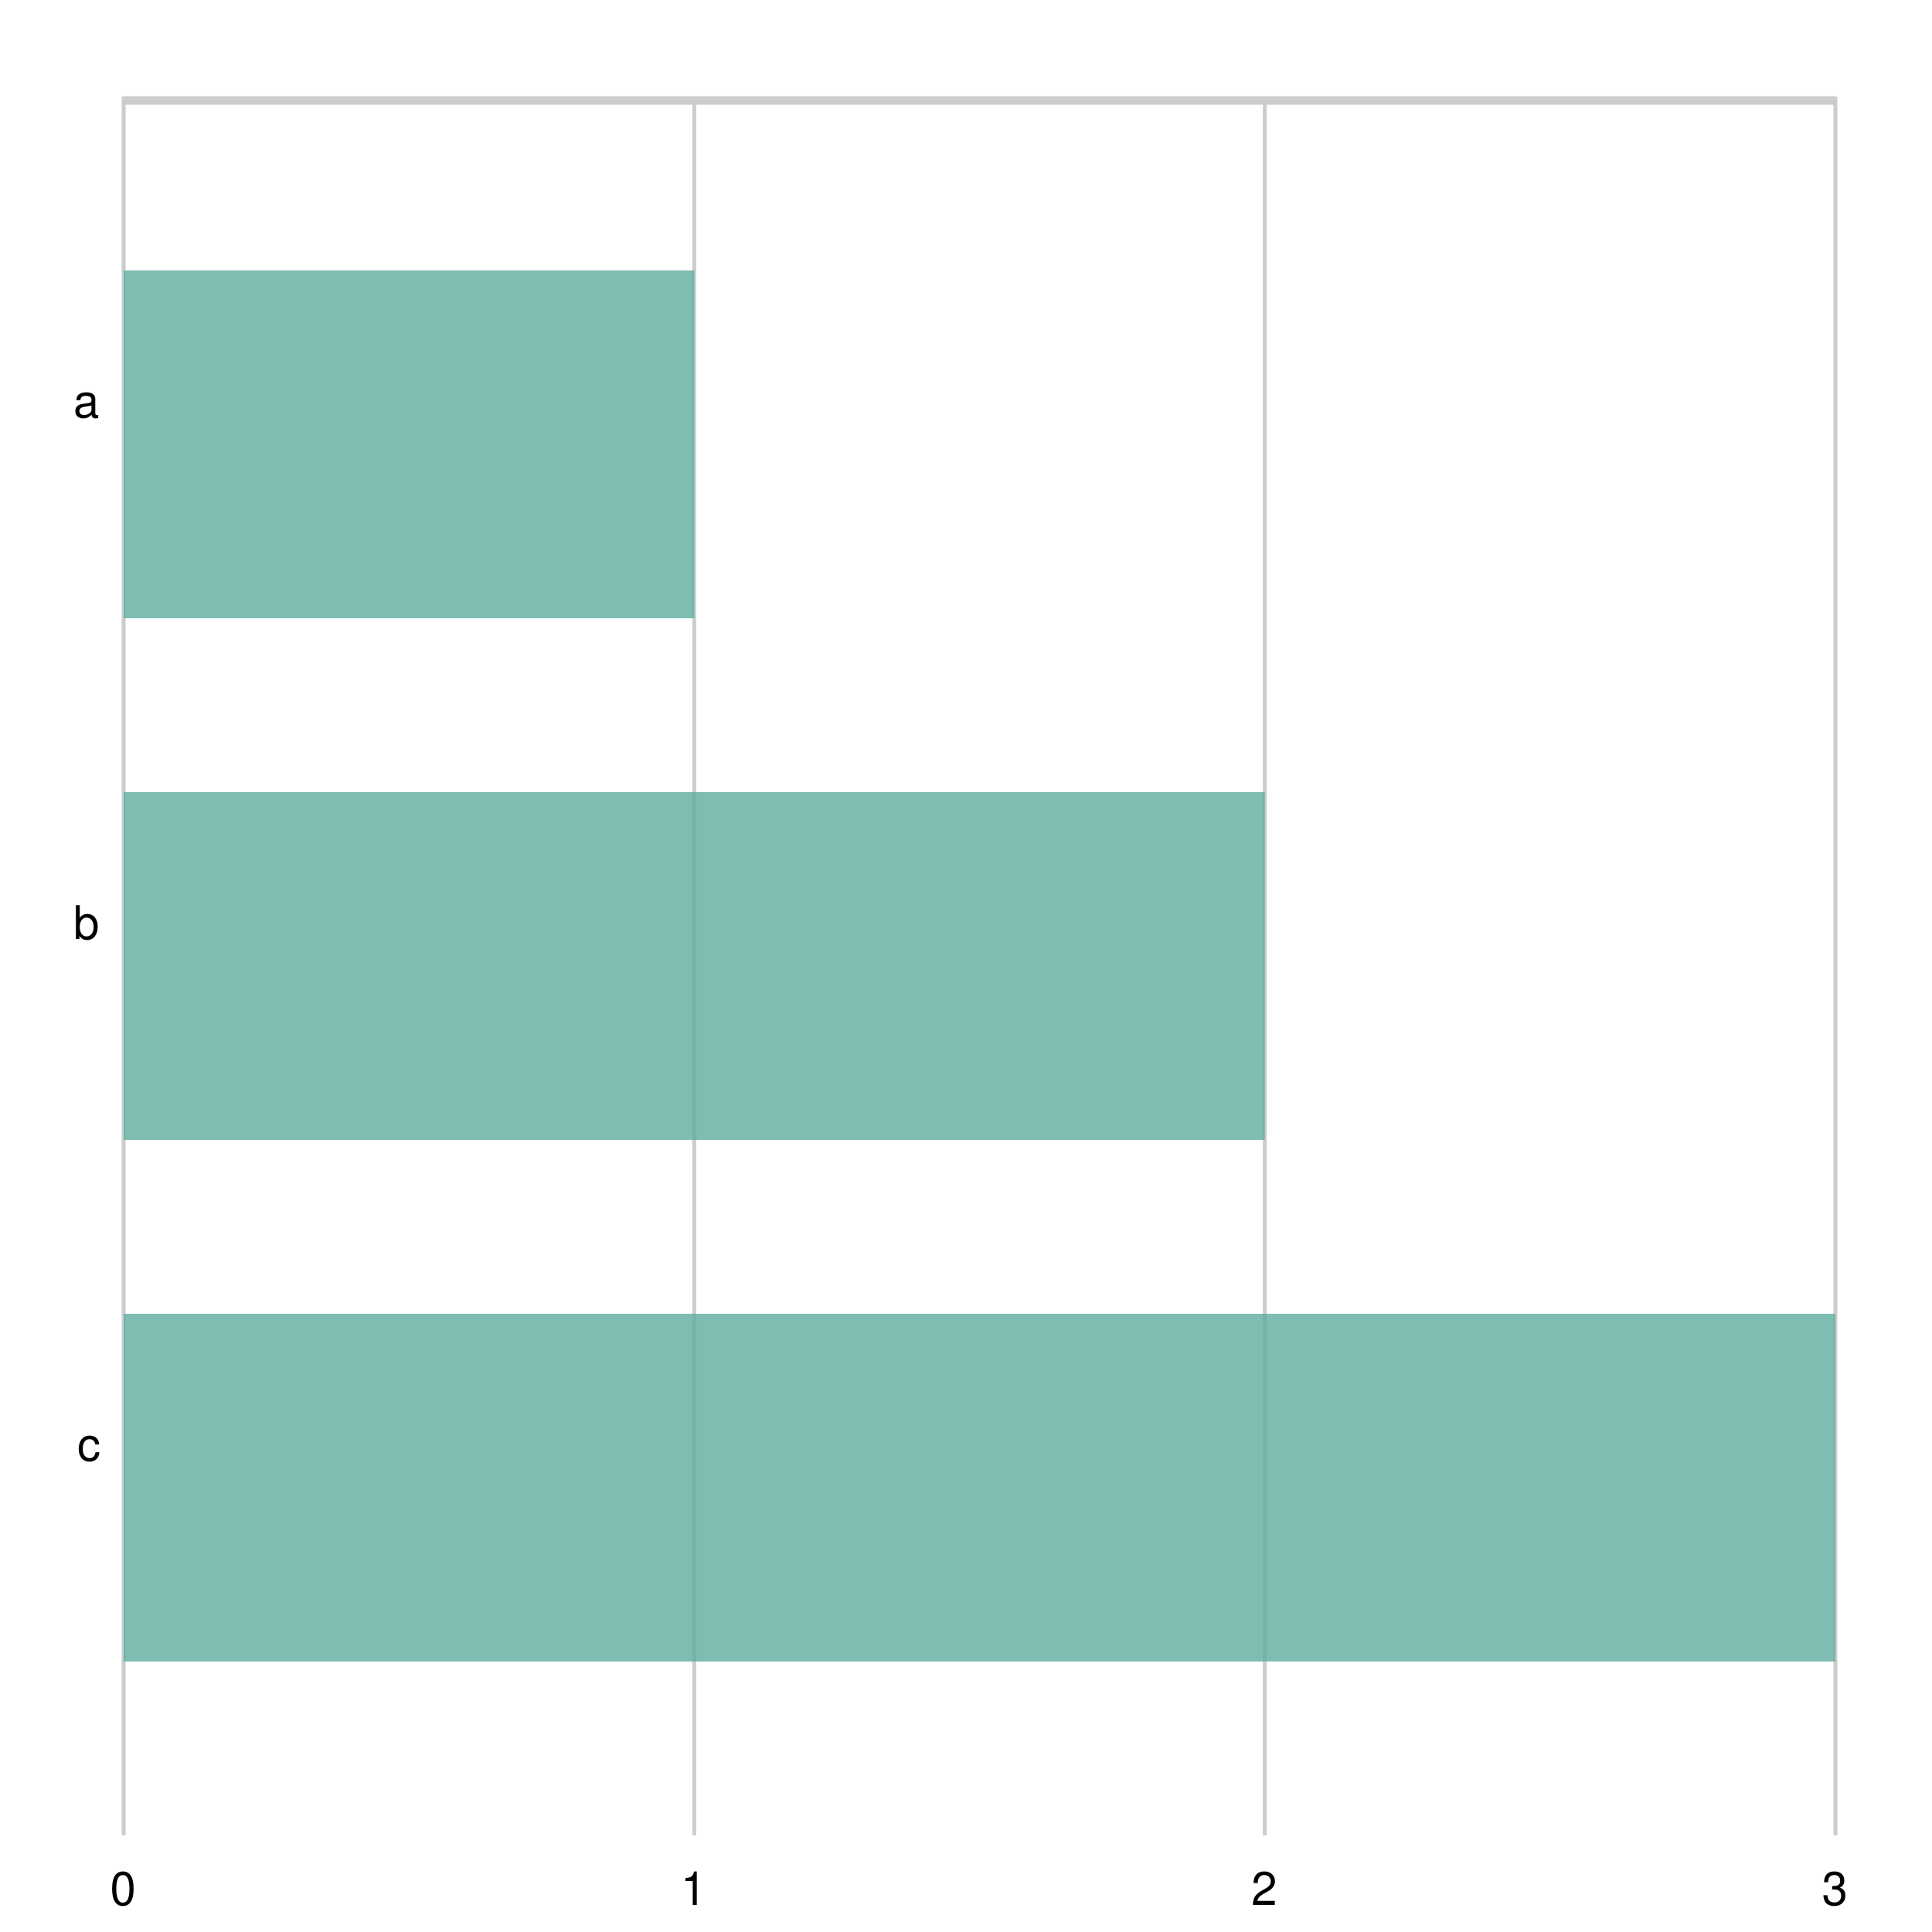
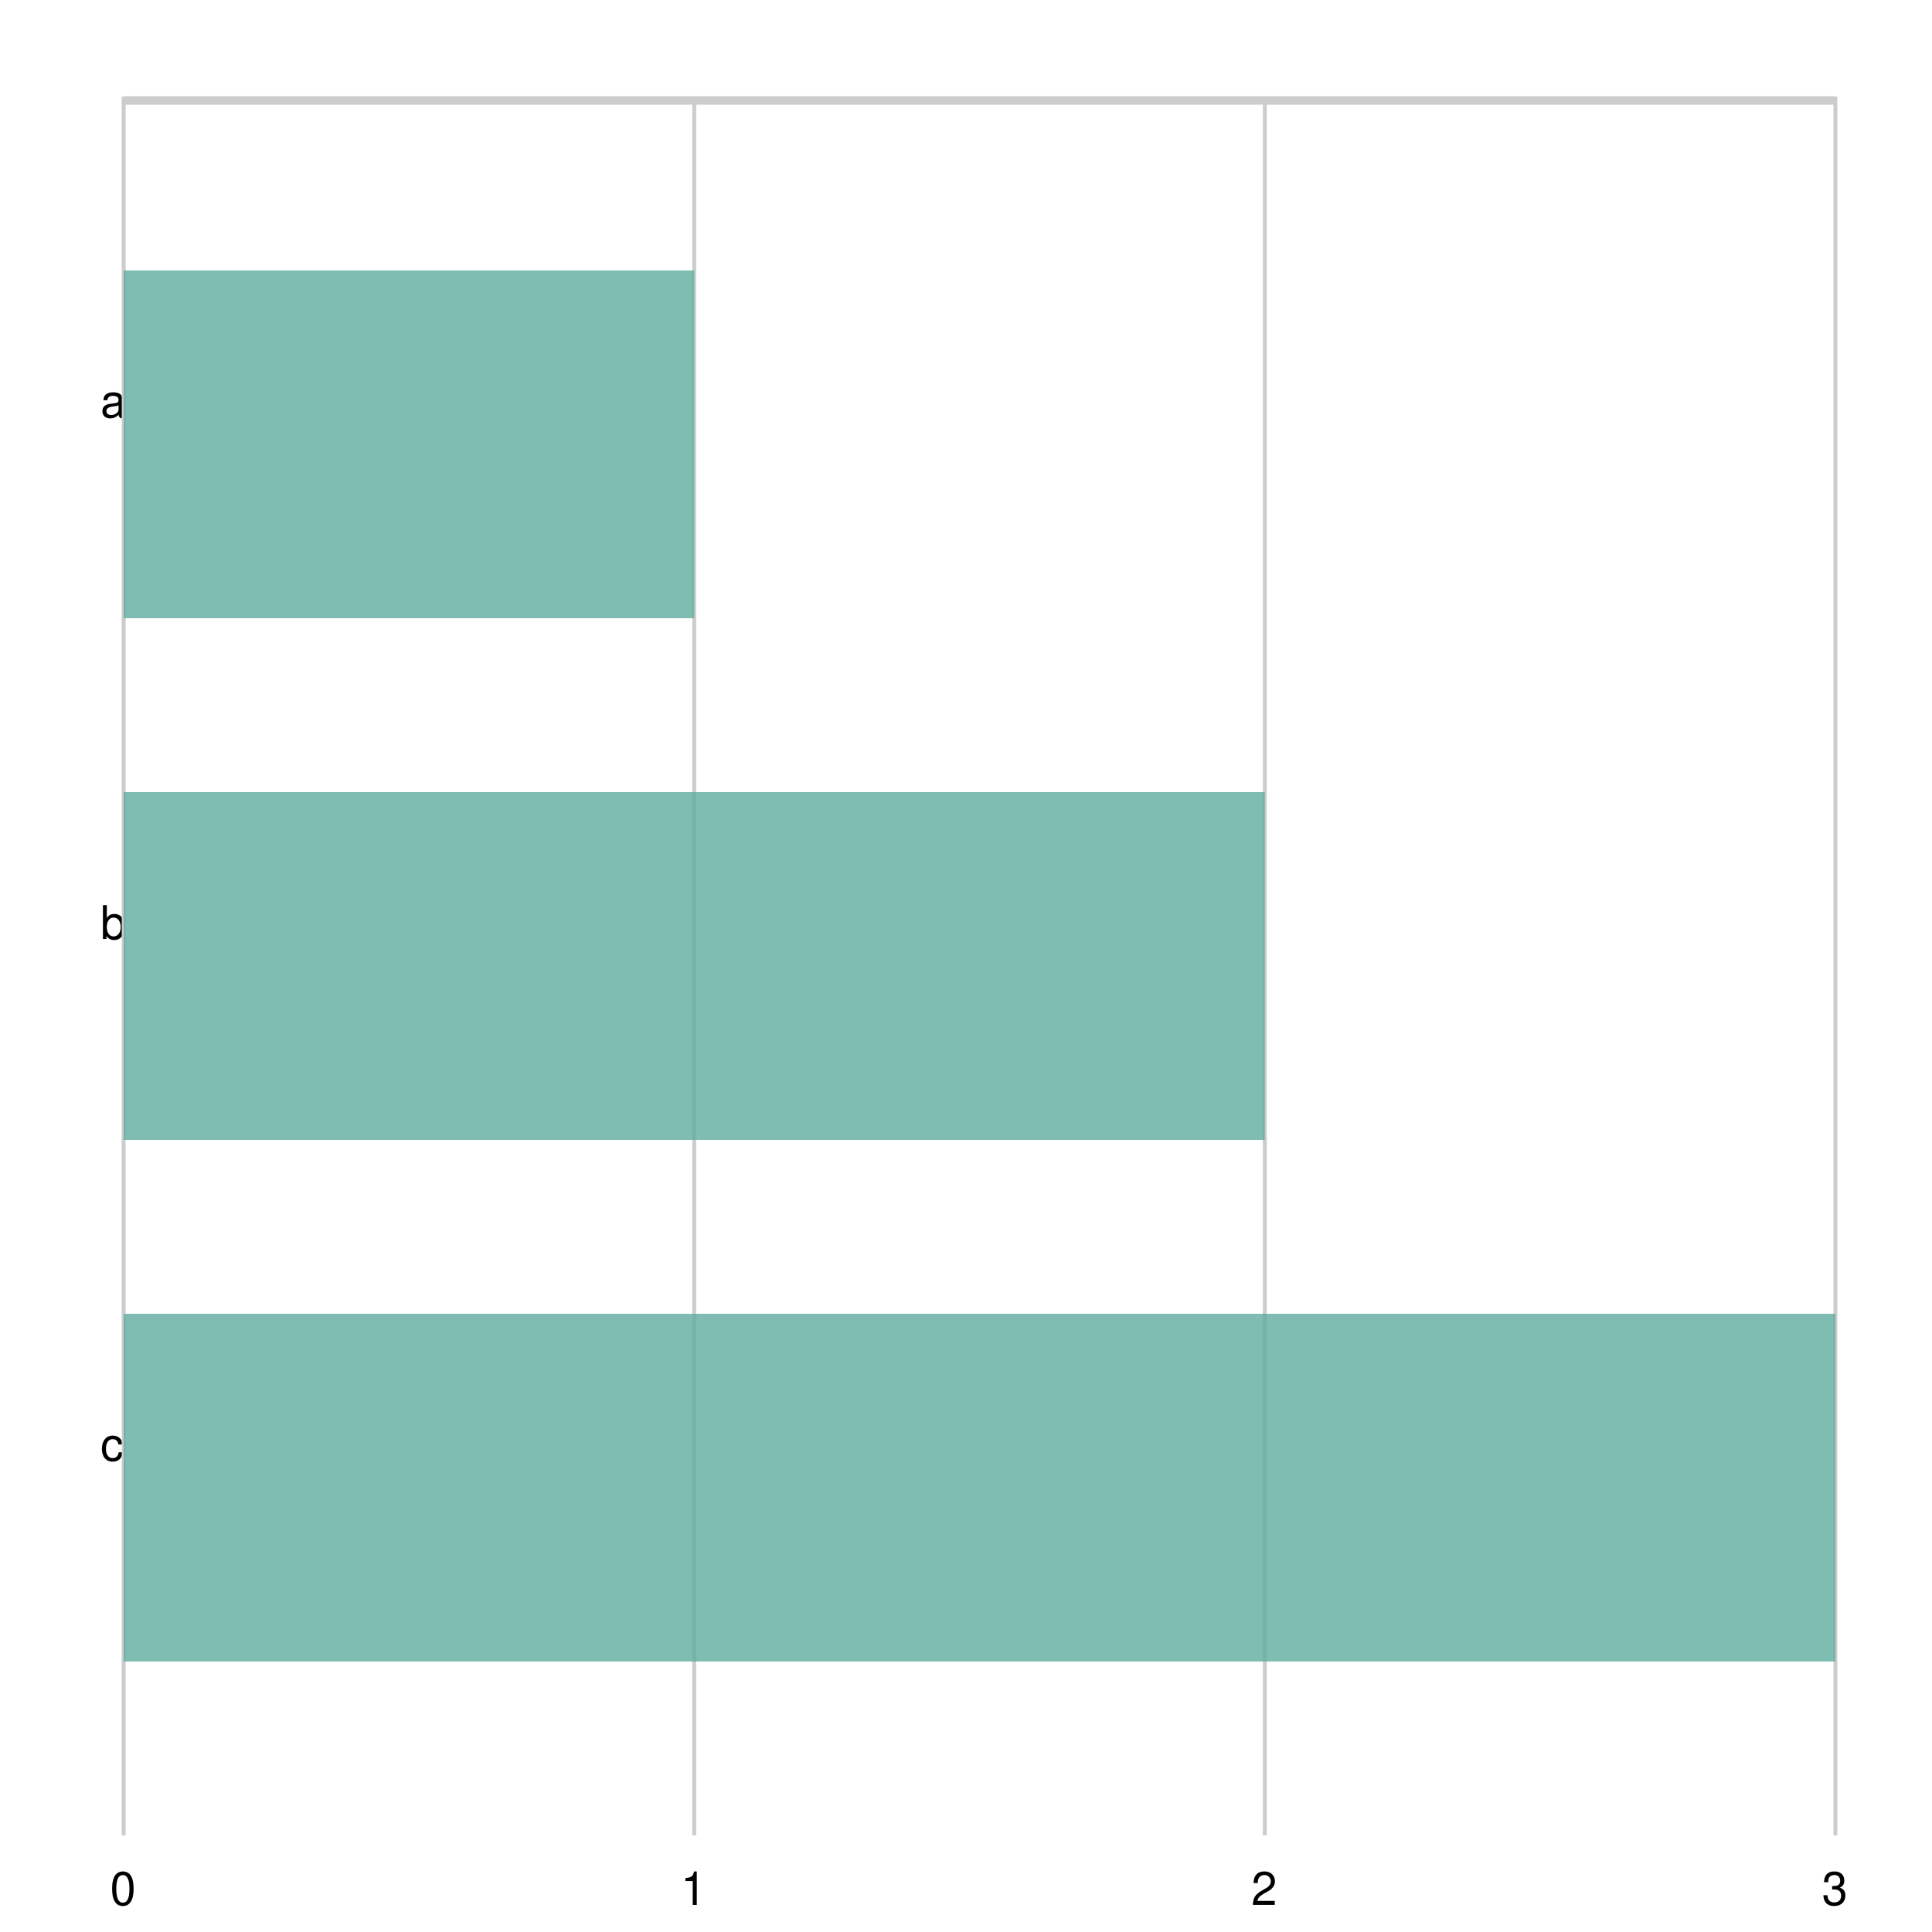
<svg xmlns="http://www.w3.org/2000/svg" width="500" height="500" viewBox="0 0 500 500">
  <path fill="white" d="M0 0 h500 v500 h-500 v-500Z" />
  <g>
    <path stroke="#CCCCCC" stroke-dasharray="None" d="M0 0.4 h443.0 M0 1.0 h443.0 M0 1.6 h443.0" transform="translate(32.0, 25.0)" />
-     <g font-size="12" font-family="Helvetica" transform="translate(26.0, 25.0)">
-       <text x="0" y="90.0" transform="translate(-7, -7.0)">a</text>
-       <text x="0" y="225.0" transform="translate(-7, -7.0)">b</text>
+     <g font-size="12" font-family="Helvetica" transform="translate(32.0, 25.0)">
+       <text x="0" y="90.0" transform="translate(-6, -7.0)">a</text>
+       <text x="0" y="225.0" transform="translate(-6, -7.0)">b</text>
      <text x="0" y="360.0" transform="translate(-6, -7.0)">c</text>
    </g>
  </g>
  <g>
    <path stroke="#CCCCCC" stroke-dasharray="None" d="M443.0 0 v450.0 M295.333 0 v450.0 M147.667 0 v450.0 M0.0 0 v450.0" transform="translate(32.0, 25.0)" />
    <g font-size="12" font-family="Helvetica" transform="translate(32.0, 43.0)">
      <text x="443.0" y="450.0" transform="translate(-3.5, 0)">3</text>
      <text x="295.333" y="450.0" transform="translate(-3.5, 0)">2</text>
      <text x="147.667" y="450.0" transform="translate(-3.5, 0)">1</text>
      <text x="0.0" y="450.0" transform="translate(-3.5, 0)">0</text>
    </g>
  </g>
  <g opacity="0.8" transform="translate(32.0, 25.0)">
    <path d="M0 45.0 h147.667 v90.0 h-147.667 v-90.0Z M0 180.0 h295.333 v90.0 h-295.333 v-90.0Z M0 315.0 h443.0 v90.0 h-443.0 v-90.0Z" fill="#5fab9e" />
  </g>
</svg>
